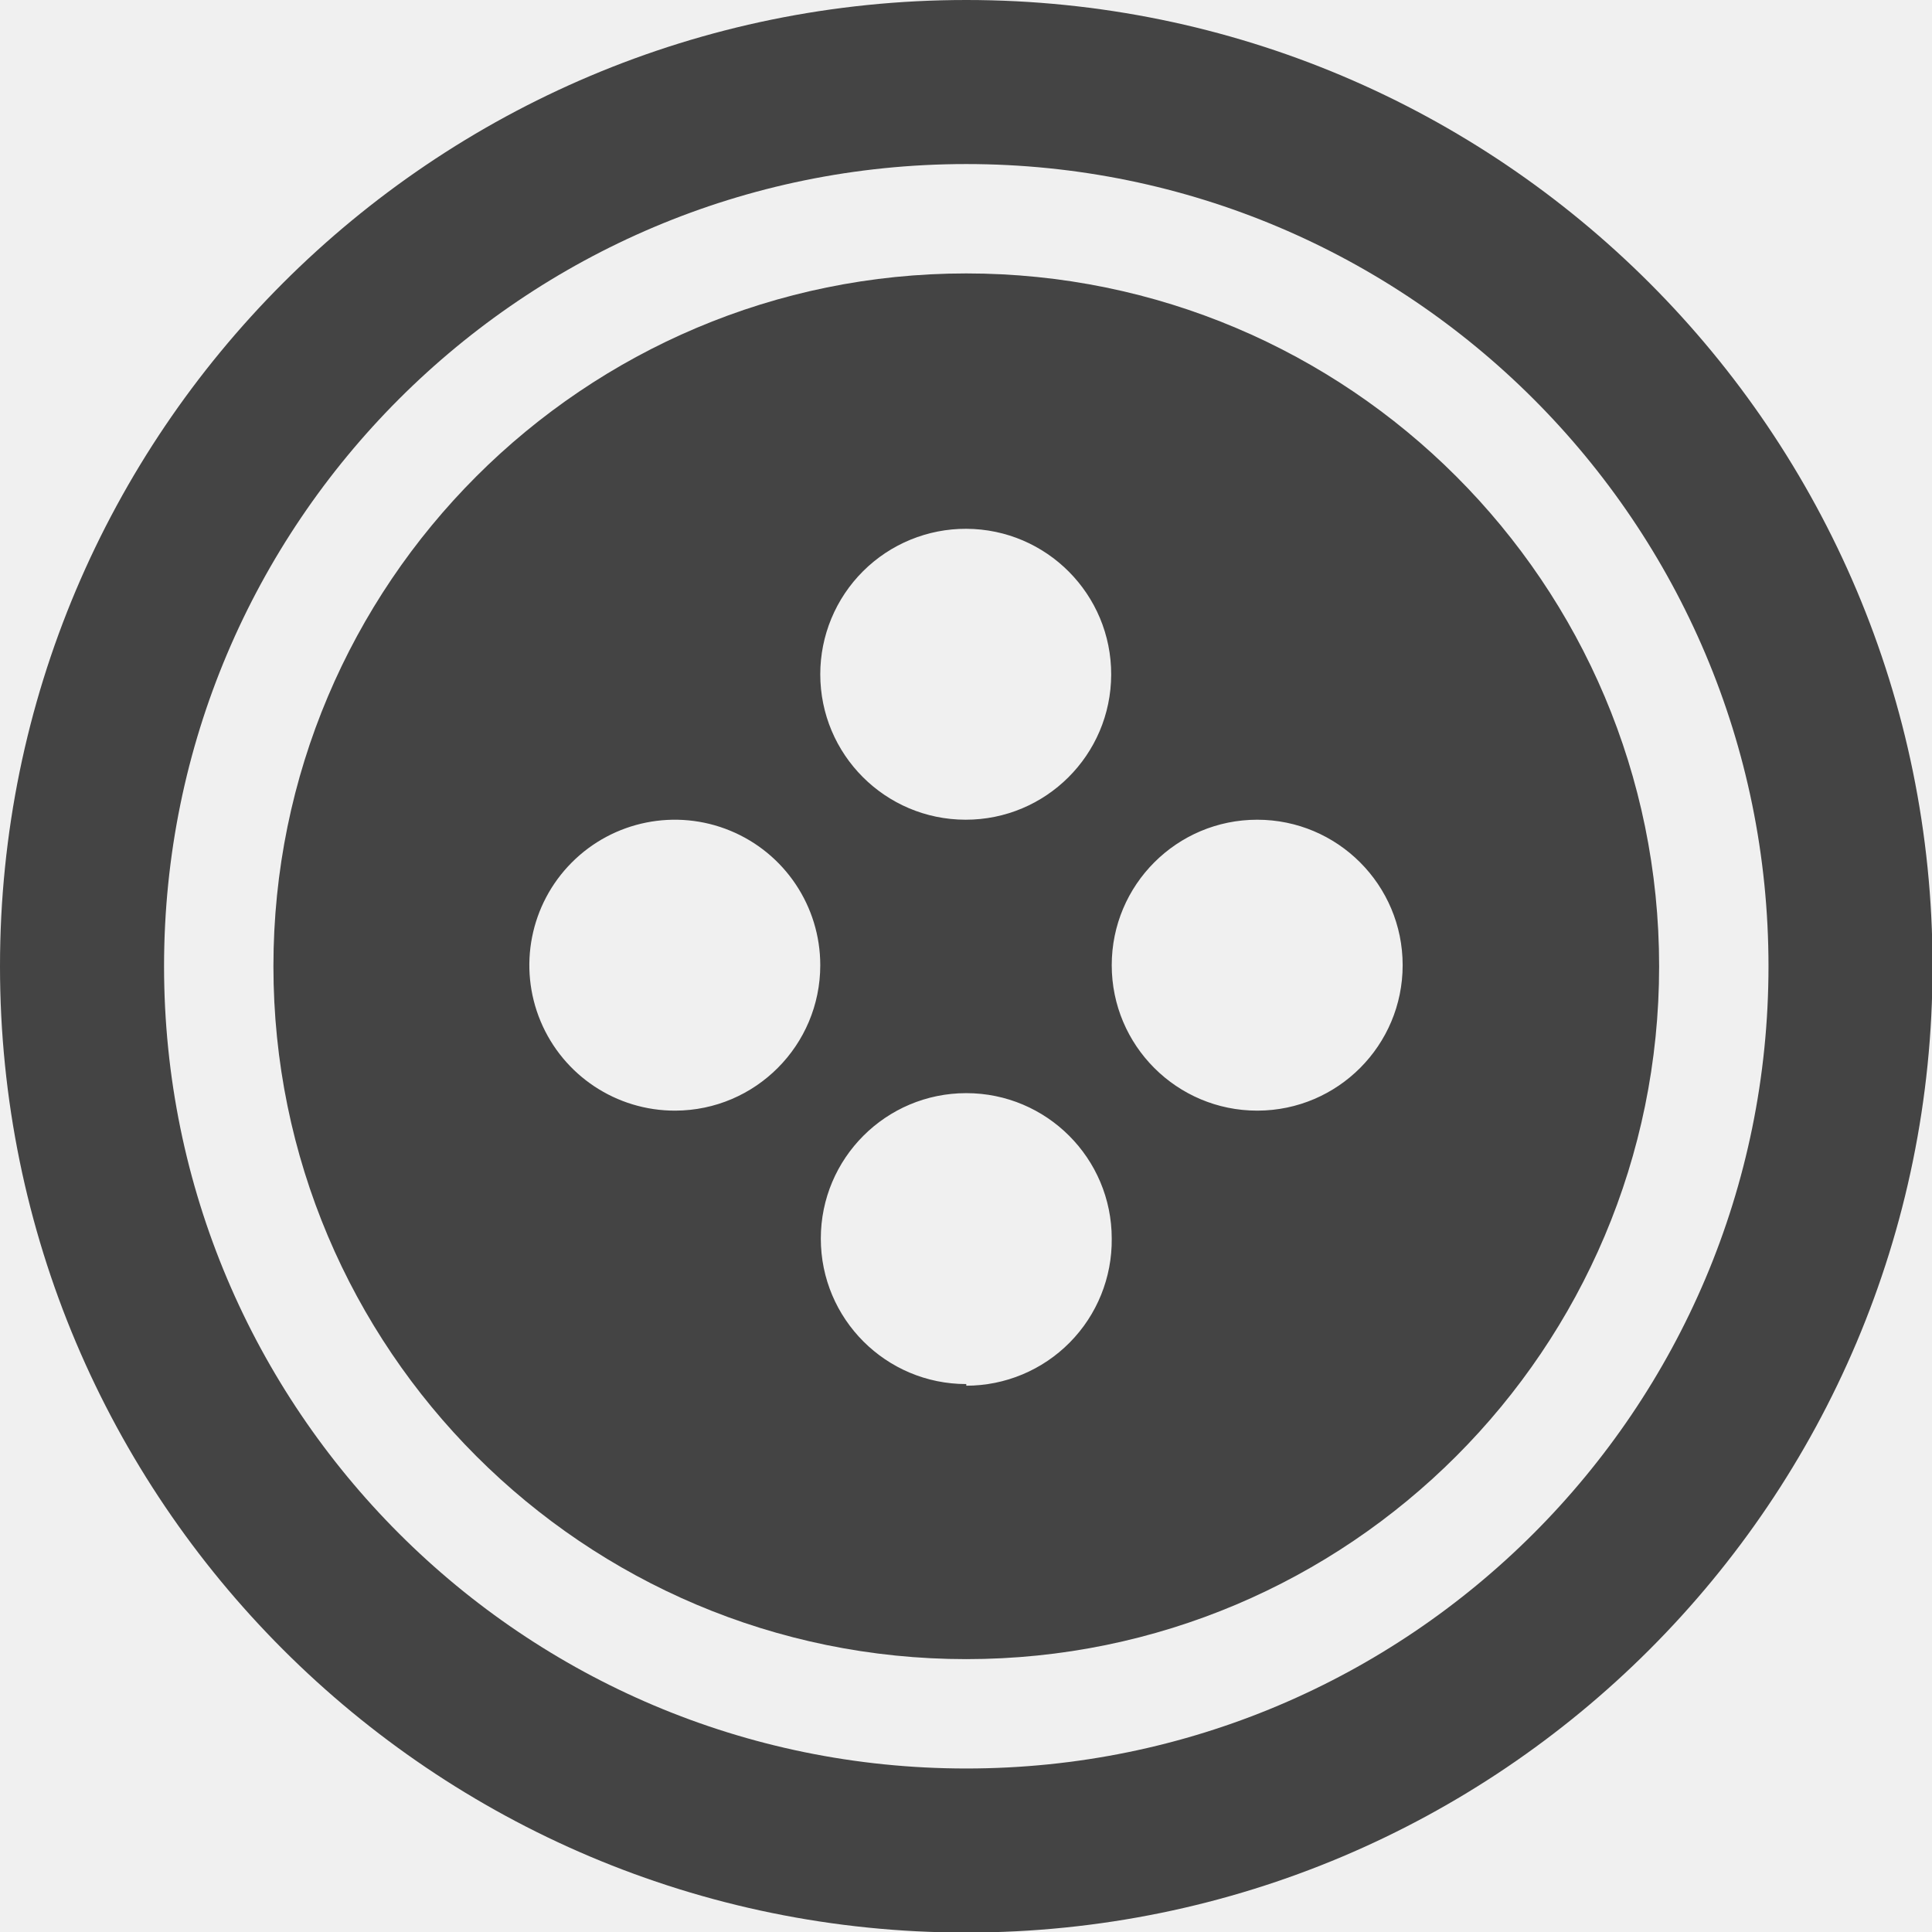
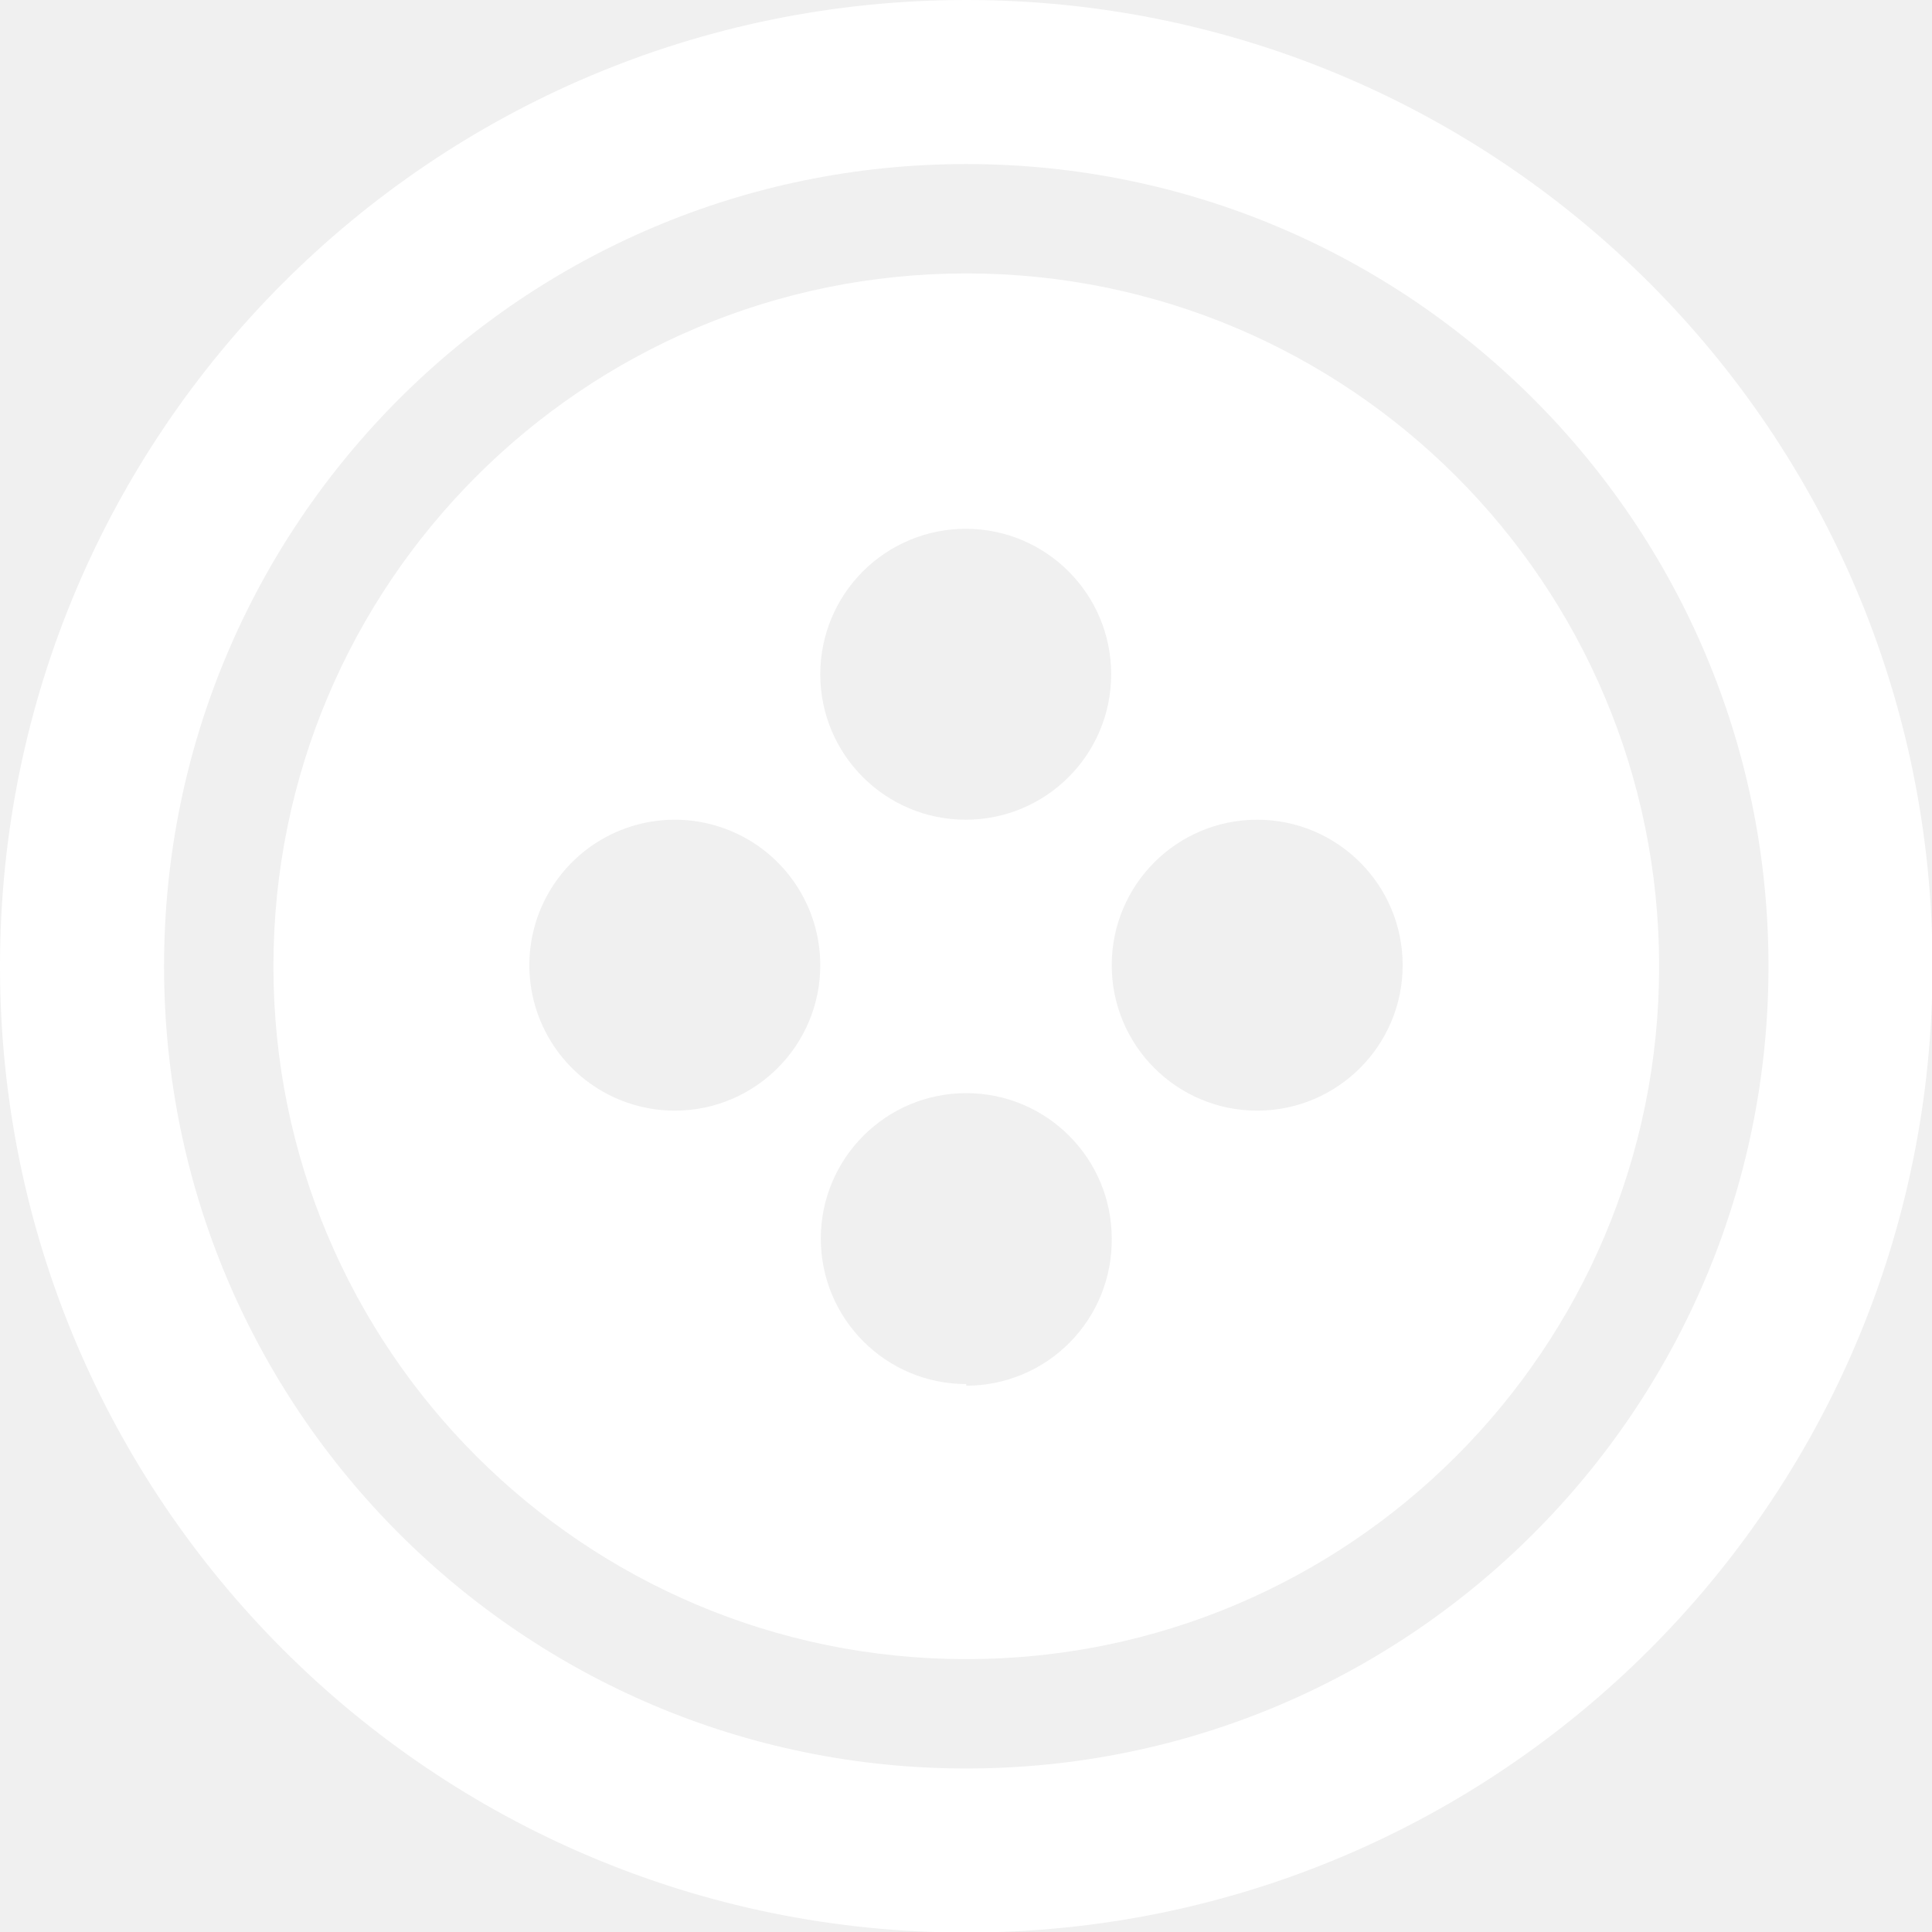
<svg xmlns="http://www.w3.org/2000/svg" viewBox="0 0 35.33 35.33">
  <defs>
-     <style>.cls-1{fill:none;stroke:#444;stroke-miterlimit:10;stroke-width:3px;}.cls-2{fill:#444;}</style>
+     <style>.cls-1{fill:none;stroke:#fff;stroke-miterlimit:10;stroke-width:3px;}.cls-2{fill:#fff;}</style>
  </defs>
  <g id="Layer_2" data-name="Layer 2">
    <g id="Layer_2-2" data-name="Layer 2">
      <circle class="cls-1" cx="17.67" cy="17.67" r="16.17" />
      <path class="cls-2" d="M17.67,5A12.67,12.67,0,1,0,30.34,17.67,12.67,12.67,0,0,0,17.67,5Zm0,4.67A2.66,2.66,0,1,1,15,12.33,2.66,2.66,0,0,1,17.67,9.67ZM12.35,20.31A2.66,2.66,0,1,1,15,17.65,2.66,2.66,0,0,1,12.35,20.31Zm5.32,5a2.66,2.66,0,1,1,2.66-2.66A2.66,2.66,0,0,1,17.67,25.34Zm5.32-5a2.66,2.66,0,1,1,2.66-2.66A2.66,2.66,0,0,1,23,20.31Z" />
    </g>
  </g>
</svg>
